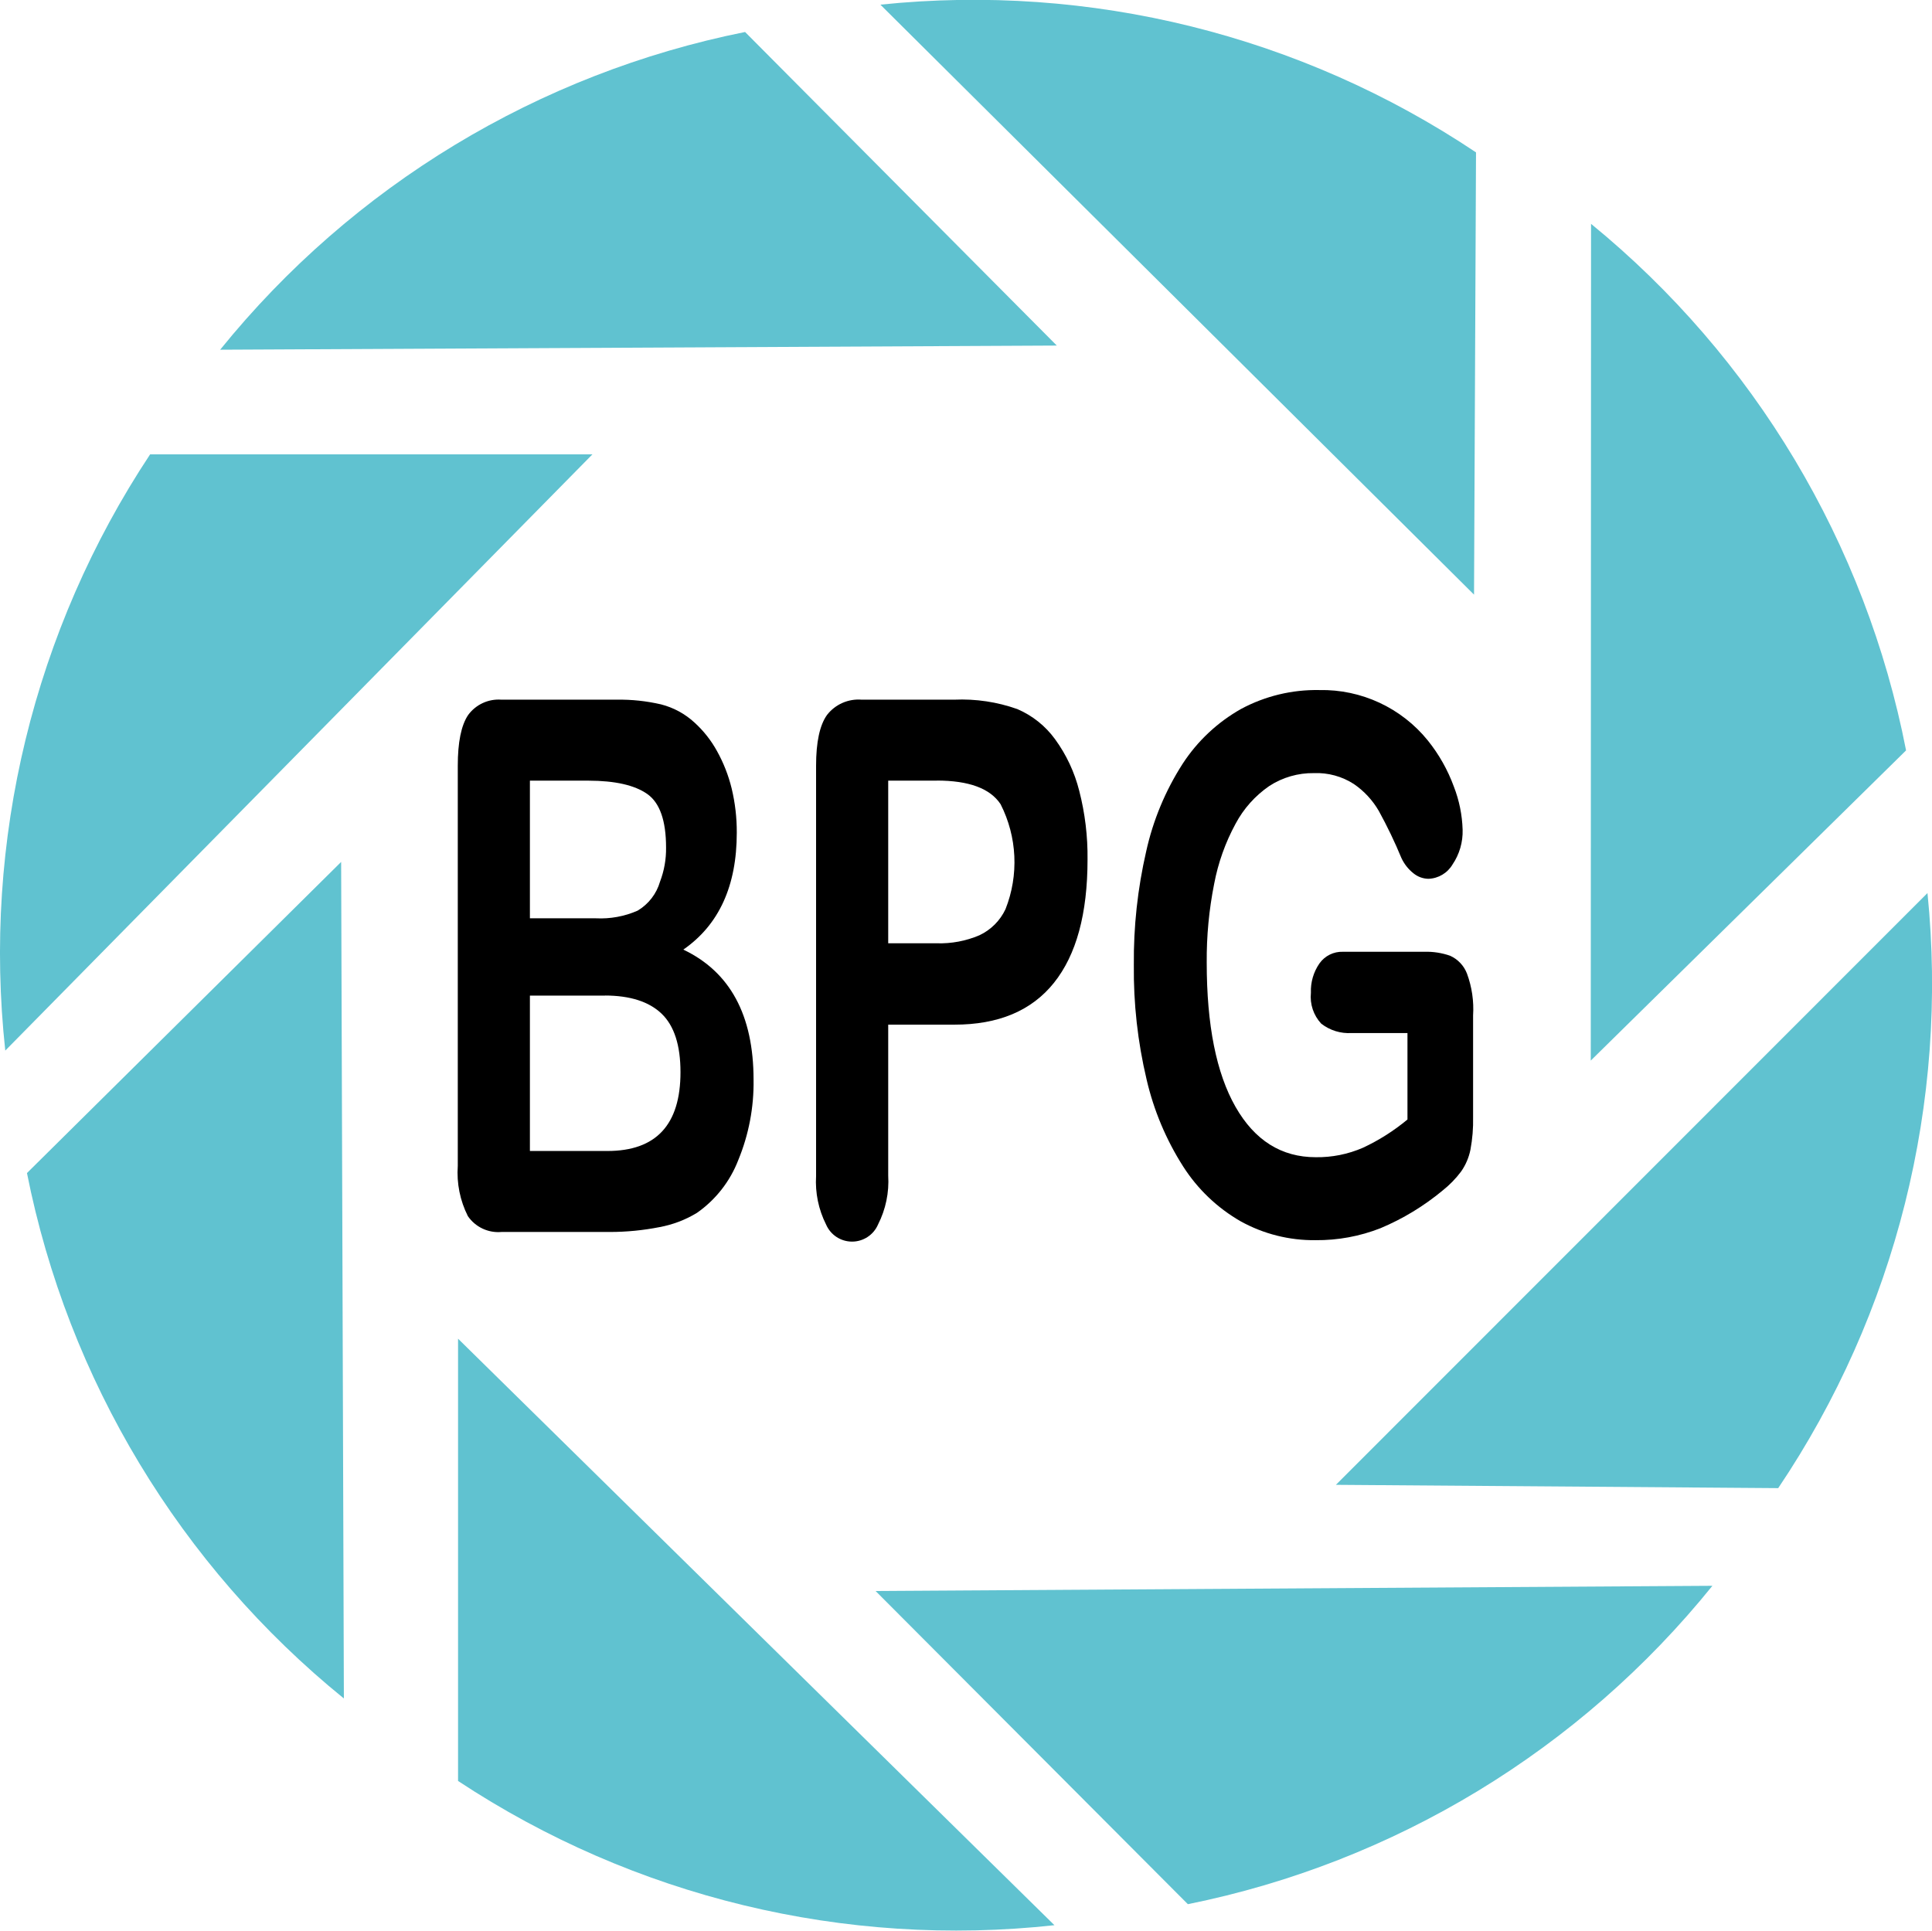
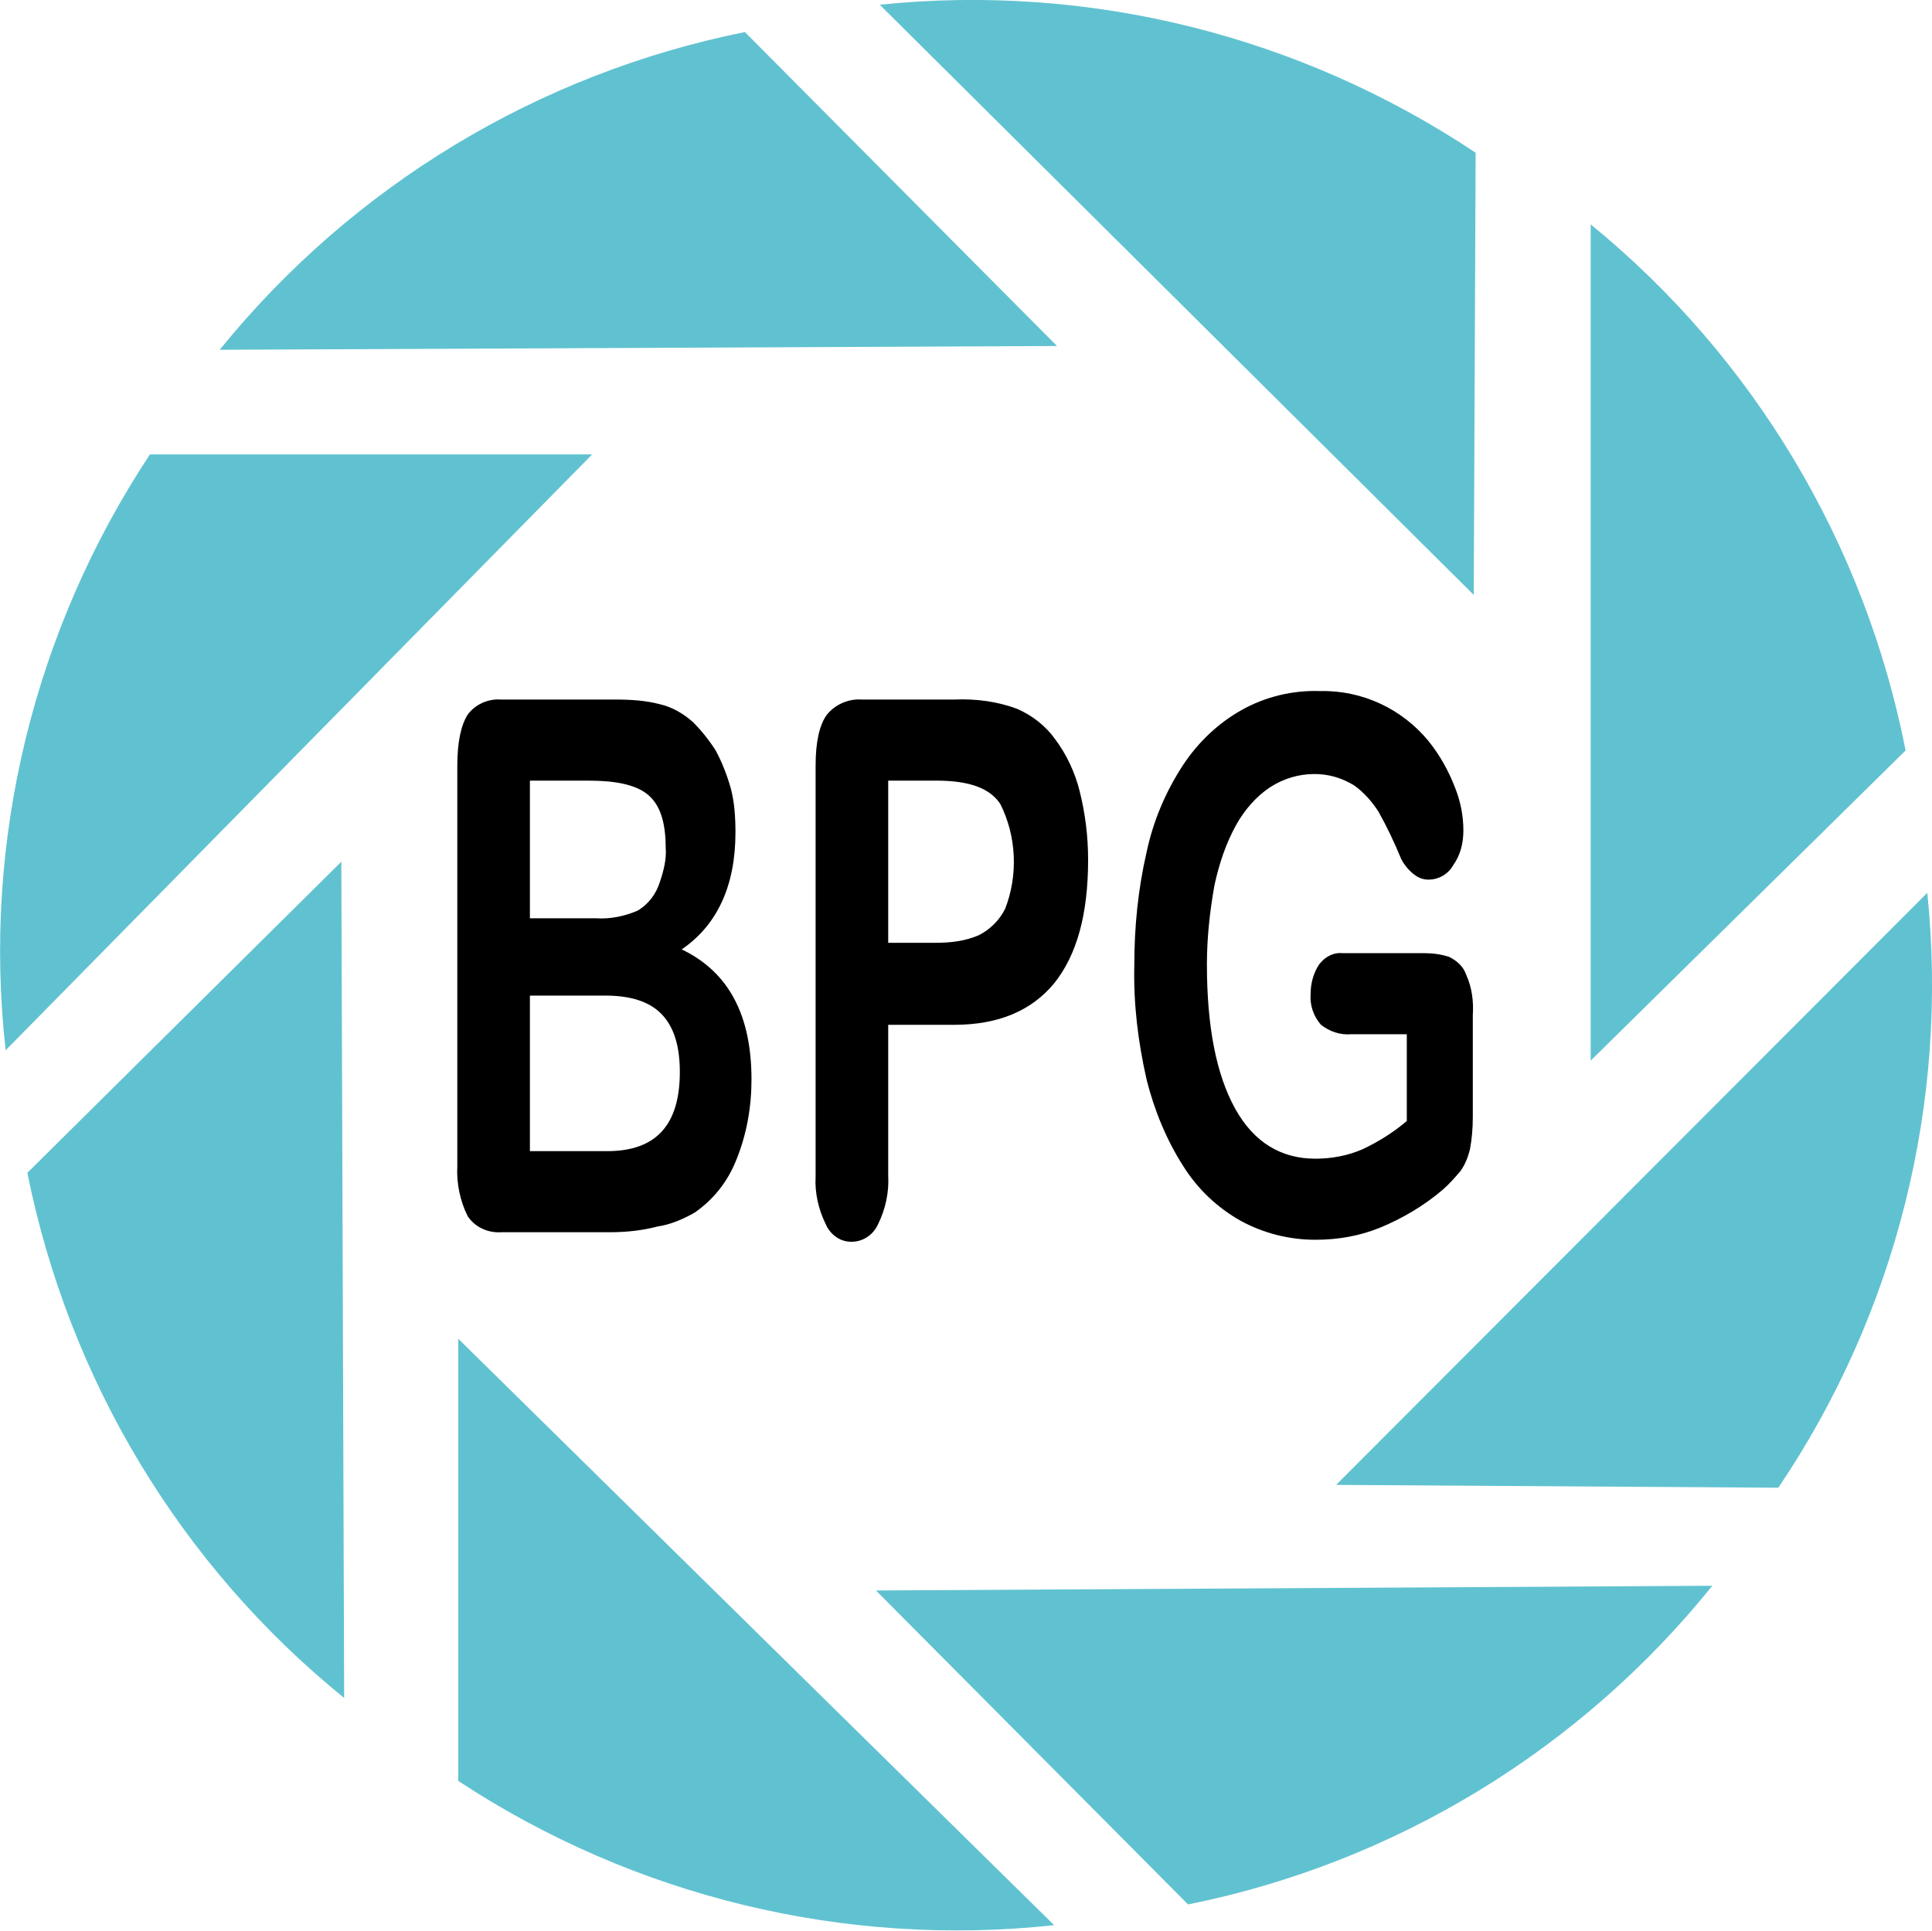
- <svg xmlns="http://www.w3.org/2000/svg" width="72.28mm" height="72.24mm" viewBox="0 0 204.9 204.76">
-   <defs>
-     <style>
-       .cls-1 {
-         fill: #60c2d0;
-       }
-     </style>
-   </defs>
+ <svg xmlns="http://www.w3.org/2000/svg" version="1.1" id="Layer_1" x="0px" y="0px" viewBox="0 0 204.9 204.8" style="enable-background:new 0 0 204.9 204.8;" xml:space="preserve">
+   <style type="text/css">
+ 	.st0{fill:#60C2D0;}
+ </style>
  <g id="shutter">
-     <g id="Layer_2" data-name="Layer 2">
-       <path class="cls-1" d="M1932.1,129.93l-33.32,33a95.81,95.81,0,0,0,33.61,55.73Z" transform="translate(-1895.92 -38.52)" />
+     <g id="Layer_2">
+       <path class="st0" d="M36.2,91.4l-33.3,33c4.4,21.9,16.2,41.6,33.6,55.7L36.2,91.4z" />
    </g>
-     <g id="Layer_3" data-name="Layer 3">
-       <path class="cls-1" d="M1944.5,180.5l0,46.91a95.81,95.81,0,0,0,63.25,15.3Z" transform="translate(-1895.92 -38.52)" />
+     <g id="Layer_3">
+       <path class="st0" d="M48.6,142v46.9c18.7,12.3,41,17.7,63.2,15.3L48.6,142z" />
    </g>
-     <g id="Layer_4" data-name="Layer 4">
-       <path class="cls-1" d="M1988.78,207.26l33.12,33.22a95.81,95.81,0,0,0,55.63-33.77Z" transform="translate(-1895.92 -38.52)" />
+     <g id="Layer_4">
+       <path class="st0" d="M92.9,168.7L126,202c21.9-4.4,41.6-16.4,55.6-33.8L92.9,168.7z" />
    </g>
-     <g id="Layer_5" data-name="Layer 5">
-       <path class="cls-1" d="M2037.6,196l46.91.35a95.81,95.81,0,0,0,15.83-63.12Z" transform="translate(-1895.92 -38.52)" />
+     <g id="Layer_5">
+       <path class="st0" d="M141.7,157.5l46.9,0.3c12.5-18.5,18.1-40.9,15.8-63.1L141.7,157.5z" />
    </g>
-     <g id="Layer_6" data-name="Layer 6">
-       <path class="cls-1" d="M2064.63,151l33.44-32.9a95.81,95.81,0,0,0-33.41-55.85Q2064.64,106.62,2064.63,151Z" transform="translate(-1895.92 -38.52)" />
+     <g id="Layer_6">
+       <path class="st0" d="M168.7,112.5l33.4-32.9c-4.3-21.9-16.1-41.7-33.4-55.8C168.7,53.3,168.7,82.9,168.7,112.5z" />
    </g>
-     <g id="Layer_7" data-name="Layer 7">
-       <path class="cls-1" d="M2052.25,101.58l.21-46.91A95.81,95.81,0,0,0,1989.29,39Z" transform="translate(-1895.92 -38.52)" />
+     <g id="Layer_7">
+       <path class="st0" d="M156.3,63.1l0.2-46.9c-18.6-12.4-40.9-18-63.2-15.7L156.3,63.1z" />
    </g>
-     <g id="Layer_8" data-name="Layer 8">
-       <path class="cls-1" d="M2008,75.16,1974.94,41.9a95.81,95.81,0,0,0-55.67,33.7Z" transform="translate(-1895.92 -38.52)" />
+     <g id="Layer_8">
+       <path class="st0" d="M112.1,36.7L79,3.4C57.1,7.8,37.4,19.7,23.3,37.1L112.1,36.7z" />
    </g>
-     <g id="Layer_9" data-name="Layer 9">
-       <path class="cls-1" d="M1958.75,86.7h-46.91a95.81,95.81,0,0,0-15.36,63.24Z" transform="translate(-1895.92 -38.52)" />
+     <g id="Layer_9">
+       <path class="st0" d="M62.8,48.2H15.9C3.6,66.8-1.9,89.2,0.6,111.4L62.8,48.2z" />
    </g>
  </g>
  <g id="bpg">
    <g>
-       <path d="M1960.65,169.18h-11.54a3.91,3.91,0,0,1-3.57-1.68,10.23,10.23,0,0,1-1.07-5.33V119.73q0-3.74,1.09-5.37a4,4,0,0,1,3.54-1.64h12.24a19.35,19.35,0,0,1,4.69.5,8.24,8.24,0,0,1,3.55,1.93,11.71,11.71,0,0,1,2.37,3,15.92,15.92,0,0,1,1.57,4,19.68,19.68,0,0,1,.54,4.68q0,8.47-5.67,12.4,7.44,3.54,7.45,13.79a21.49,21.49,0,0,1-1.62,8.53,12.18,12.18,0,0,1-4.38,5.6,11.69,11.69,0,0,1-4,1.52A27.23,27.23,0,0,1,1960.65,169.18Zm-8.53-47.87v14.6h7a9.77,9.77,0,0,0,4.42-.81,5.28,5.28,0,0,0,2.38-3.08,9.73,9.73,0,0,0,.64-3.62q0-4.28-2-5.68t-6.21-1.41Zm8,22.8h-8v16.48h8.22q7.75,0,7.75-8.36,0-4.28-2-6.2T1960.08,144.1Z" transform="translate(-1895.92 -38.52)" />
-       <path d="M1997.12,147.19h-7v16a10.1,10.1,0,0,1-1.08,5.2,3,3,0,0,1-5.51,0,10.1,10.1,0,0,1-1.06-5.14V119.73q0-3.77,1.16-5.39a4.22,4.22,0,0,1,3.68-1.62h9.81a17.65,17.65,0,0,1,6.7,1,9.64,9.64,0,0,1,4,3.2,15.84,15.84,0,0,1,2.56,5.47,27.92,27.92,0,0,1,.88,7.28q0,8.63-3.56,13.08T1997.12,147.19Zm-1.85-25.88h-5.15v17.25h5.15a10.68,10.68,0,0,0,4.52-.85,5.76,5.76,0,0,0,2.77-2.77,13.56,13.56,0,0,0-.52-11.13Q2000.39,121.3,1995.27,121.3Z" transform="translate(-1895.92 -38.52)" />
-       <path d="M2052.15,146.22V157a16.75,16.75,0,0,1-.28,3.45,6.14,6.14,0,0,1-1,2.33,10.89,10.89,0,0,1-1.95,2,26.15,26.15,0,0,1-6.59,4,18.38,18.38,0,0,1-6.9,1.27,16,16,0,0,1-7.93-2,17.66,17.66,0,0,1-6.1-5.82,29.55,29.55,0,0,1-3.88-9.24,50.22,50.22,0,0,1-1.35-12.13,51.61,51.61,0,0,1,1.31-12.05,28.58,28.58,0,0,1,3.86-9.28,17.84,17.84,0,0,1,6.21-5.83,16.86,16.86,0,0,1,8.29-2,14.43,14.43,0,0,1,11.51,5.35,17.27,17.27,0,0,1,2.76,4.89,13.77,13.77,0,0,1,.93,4.58,6.24,6.24,0,0,1-1.07,3.68,3.09,3.09,0,0,1-2.56,1.52,2.58,2.58,0,0,1-1.58-.58,4.47,4.47,0,0,1-1.28-1.62,49.88,49.88,0,0,0-2.4-5,8.82,8.82,0,0,0-2.64-2.85,7.26,7.26,0,0,0-4.24-1.16,8.46,8.46,0,0,0-4.74,1.37,11.31,11.31,0,0,0-3.57,4,21.85,21.85,0,0,0-2.27,6.37,41.13,41.13,0,0,0-.79,8.36q0,9.94,3.05,15.29t8.51,5.35a12.1,12.1,0,0,0,5-1,21.77,21.77,0,0,0,4.73-3v-9.17h-5.92a4.76,4.76,0,0,1-3.23-1,4.18,4.18,0,0,1-1.09-3.27,5.1,5.1,0,0,1,.91-3.12,2.93,2.93,0,0,1,2.49-1.23H2047a7.61,7.61,0,0,1,2.71.42,3.41,3.41,0,0,1,1.79,1.89A10.85,10.85,0,0,1,2052.15,146.22Z" transform="translate(-1895.92 -38.52)" />
+       <path d="M64.7,130.7H53.2c-1.4,0.1-2.8-0.5-3.6-1.7c-0.8-1.6-1.2-3.5-1.1-5.3V81.2c0-2.5,0.4-4.3,1.1-5.4c0.8-1.1,2.2-1.7,3.5-1.6    h12.2c1.6,0,3.2,0.1,4.7,0.5c1.3,0.3,2.5,1,3.5,1.9c0.9,0.9,1.7,1.9,2.4,3c0.7,1.3,1.2,2.6,1.6,4c0.4,1.5,0.5,3.1,0.5,4.7    c0,5.6-1.9,9.8-5.7,12.4c5,2.4,7.4,7,7.4,13.8c0,2.9-0.5,5.8-1.6,8.5c-0.9,2.3-2.4,4.2-4.4,5.6c-1.2,0.7-2.6,1.3-4,1.5    C68.2,130.5,66.5,130.7,64.7,130.7z M56.2,82.8v14.6h7c1.5,0.1,3-0.2,4.4-0.8c1.2-0.7,2-1.8,2.4-3.1c0.4-1.2,0.7-2.4,0.6-3.6    c0-2.9-0.7-4.7-2-5.7s-3.4-1.4-6.2-1.4L56.2,82.8z M64.2,105.6h-8v16.5h8.2c5.2,0,7.7-2.8,7.7-8.4c0-2.9-0.7-4.9-2-6.2    C68.8,106.2,66.8,105.6,64.2,105.6L64.2,105.6z" />
+       <path d="M101.2,108.7h-7v16c0.1,1.8-0.3,3.6-1.1,5.2c-0.7,1.5-2.4,2.2-3.9,1.6c-0.7-0.3-1.3-0.9-1.6-1.6c-0.8-1.6-1.2-3.4-1.1-5.1    V81.2c0-2.5,0.4-4.3,1.2-5.4c0.9-1.1,2.3-1.7,3.7-1.6h9.8c2.3-0.1,4.6,0.2,6.7,1c1.6,0.7,3,1.8,4,3.2c1.2,1.6,2.1,3.5,2.6,5.5    c0.6,2.4,0.9,4.8,0.9,7.3c0,5.8-1.2,10.1-3.6,13.1C109.4,107.2,105.9,108.7,101.2,108.7z M99.3,82.8h-5.1V100h5.1    c1.6,0,3.1-0.2,4.5-0.8c1.2-0.6,2.2-1.6,2.8-2.8c1.4-3.6,1.2-7.7-0.5-11.1C105,83.6,102.8,82.8,99.3,82.8L99.3,82.8z" />
+       <path d="M156.2,107.7v10.8c0,1.2-0.1,2.3-0.3,3.4c-0.2,0.8-0.5,1.6-1,2.3c-0.6,0.7-1.2,1.4-1.9,2c-2,1.7-4.2,3-6.6,4    c-2.2,0.9-4.5,1.3-6.9,1.3c-2.8,0-5.5-0.7-7.9-2c-2.5-1.4-4.6-3.4-6.1-5.8c-1.8-2.8-3.1-6-3.9-9.2c-0.9-4-1.4-8-1.3-12.1    c0-4.1,0.4-8.1,1.3-12c0.7-3.3,2-6.4,3.9-9.3c1.6-2.4,3.7-4.4,6.2-5.8c2.5-1.4,5.4-2.1,8.3-2c4.5-0.1,8.7,1.9,11.5,5.3    c1.2,1.5,2.1,3.1,2.8,4.9c0.6,1.5,0.9,3,0.9,4.6c0,1.3-0.3,2.6-1.1,3.7c-0.5,0.9-1.5,1.5-2.6,1.5c-0.6,0-1.1-0.2-1.6-0.6    c-0.5-0.4-1-1-1.3-1.6c-0.7-1.7-1.5-3.4-2.4-5c-0.7-1.1-1.6-2.1-2.6-2.8c-1.3-0.8-2.7-1.2-4.2-1.2c-1.7,0-3.3,0.5-4.7,1.4    c-1.5,1-2.7,2.4-3.6,4c-1.1,2-1.8,4.1-2.3,6.4c-0.5,2.8-0.8,5.6-0.8,8.4c0,6.6,1,11.7,3,15.3c2,3.6,4.9,5.3,8.5,5.3    c1.7,0,3.4-0.3,5-1c1.7-0.8,3.3-1.8,4.7-3v-9.2h-5.9c-1.2,0.1-2.3-0.3-3.2-1c-0.8-0.9-1.2-2.1-1.1-3.3c0-1.1,0.3-2.2,0.9-3.1    c0.6-0.8,1.5-1.3,2.5-1.2h8.6c0.9,0,1.8,0.1,2.7,0.4c0.8,0.4,1.5,1,1.8,1.9C156.1,104.7,156.3,106.2,156.2,107.7z" />
    </g>
  </g>
</svg>
